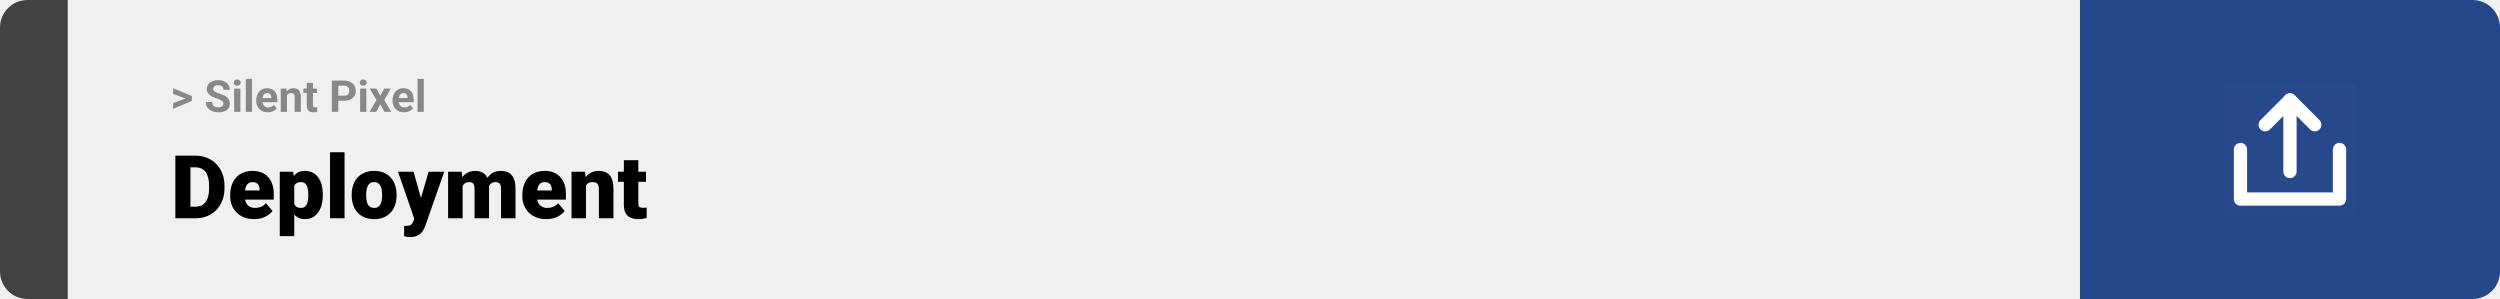
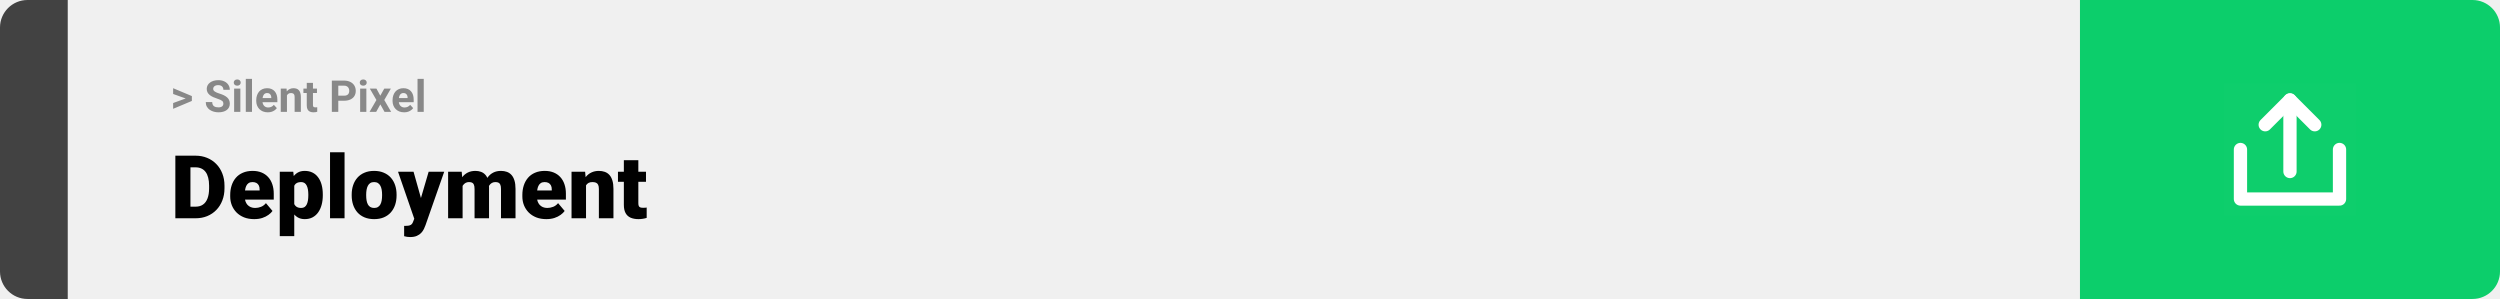
<svg xmlns="http://www.w3.org/2000/svg" width="1363" height="163" viewBox="0 0 1363 163" fill="none">
  <path d="M0 15C0 6.716 6.716 0 15 0H37V163H15C6.716 163 0 156.284 0 148V15Z" fill="#424242" />
  <rect width="1097" height="163" transform="translate(37)" fill="#F0F0F0" />
  <path d="M101.906 53.922L94.394 51.238V48.086L104.602 52.375V54.637L101.906 53.922ZM94.394 56.172L101.918 53.43L104.602 52.785V55.035L94.394 59.324V56.172ZM121.781 56.535C121.781 56.23 121.734 55.957 121.641 55.715C121.555 55.465 121.391 55.238 121.148 55.035C120.906 54.824 120.566 54.617 120.129 54.414C119.691 54.211 119.125 54 118.43 53.781C117.656 53.531 116.922 53.25 116.227 52.938C115.539 52.625 114.93 52.262 114.398 51.848C113.875 51.426 113.461 50.938 113.156 50.383C112.859 49.828 112.711 49.184 112.711 48.449C112.711 47.738 112.867 47.094 113.18 46.516C113.492 45.93 113.93 45.43 114.492 45.016C115.055 44.594 115.719 44.27 116.484 44.043C117.258 43.816 118.105 43.703 119.027 43.703C120.285 43.703 121.383 43.93 122.32 44.383C123.258 44.836 123.984 45.457 124.5 46.246C125.023 47.035 125.285 47.938 125.285 48.953H121.793C121.793 48.453 121.688 48.016 121.477 47.641C121.273 47.258 120.961 46.957 120.539 46.738C120.125 46.52 119.602 46.41 118.969 46.41C118.359 46.41 117.852 46.504 117.445 46.691C117.039 46.871 116.734 47.117 116.531 47.43C116.328 47.734 116.227 48.078 116.227 48.461C116.227 48.75 116.297 49.012 116.438 49.246C116.586 49.48 116.805 49.699 117.094 49.902C117.383 50.105 117.738 50.297 118.16 50.477C118.582 50.656 119.07 50.832 119.625 51.004C120.555 51.285 121.371 51.602 122.074 51.953C122.785 52.305 123.379 52.699 123.855 53.137C124.332 53.574 124.691 54.07 124.934 54.625C125.176 55.18 125.297 55.809 125.297 56.512C125.297 57.254 125.152 57.918 124.863 58.504C124.574 59.09 124.156 59.586 123.609 59.992C123.062 60.398 122.41 60.707 121.652 60.918C120.895 61.129 120.047 61.234 119.109 61.234C118.266 61.234 117.434 61.125 116.613 60.906C115.793 60.68 115.047 60.34 114.375 59.887C113.711 59.434 113.18 58.855 112.781 58.152C112.383 57.449 112.184 56.617 112.184 55.656H115.711C115.711 56.188 115.793 56.637 115.957 57.004C116.121 57.371 116.352 57.668 116.648 57.895C116.953 58.121 117.312 58.285 117.727 58.387C118.148 58.488 118.609 58.539 119.109 58.539C119.719 58.539 120.219 58.453 120.609 58.281C121.008 58.109 121.301 57.871 121.488 57.566C121.684 57.262 121.781 56.918 121.781 56.535ZM131.039 48.32V61H127.652V48.32H131.039ZM127.441 45.016C127.441 44.523 127.613 44.117 127.957 43.797C128.301 43.477 128.762 43.316 129.34 43.316C129.91 43.316 130.367 43.477 130.711 43.797C131.062 44.117 131.238 44.523 131.238 45.016C131.238 45.508 131.062 45.914 130.711 46.234C130.367 46.555 129.91 46.715 129.34 46.715C128.762 46.715 128.301 46.555 127.957 46.234C127.613 45.914 127.441 45.508 127.441 45.016ZM137.391 43V61H134.004V43H137.391ZM146.016 61.234C145.031 61.234 144.148 61.078 143.367 60.766C142.586 60.445 141.922 60.004 141.375 59.441C140.836 58.879 140.422 58.227 140.133 57.484C139.844 56.734 139.699 55.938 139.699 55.094V54.625C139.699 53.664 139.836 52.785 140.109 51.988C140.383 51.191 140.773 50.5 141.281 49.914C141.797 49.328 142.422 48.879 143.156 48.566C143.891 48.246 144.719 48.086 145.641 48.086C146.539 48.086 147.336 48.234 148.031 48.531C148.727 48.828 149.309 49.25 149.777 49.797C150.254 50.344 150.613 51 150.855 51.766C151.098 52.523 151.219 53.367 151.219 54.297V55.703H141.141V53.453H147.902V53.195C147.902 52.727 147.816 52.309 147.645 51.941C147.48 51.566 147.23 51.27 146.895 51.051C146.559 50.832 146.129 50.723 145.605 50.723C145.16 50.723 144.777 50.82 144.457 51.016C144.137 51.211 143.875 51.484 143.672 51.836C143.477 52.188 143.328 52.602 143.227 53.078C143.133 53.547 143.086 54.062 143.086 54.625V55.094C143.086 55.602 143.156 56.07 143.297 56.5C143.445 56.93 143.652 57.301 143.918 57.613C144.191 57.926 144.52 58.168 144.902 58.34C145.293 58.512 145.734 58.598 146.227 58.598C146.836 58.598 147.402 58.48 147.926 58.246C148.457 58.004 148.914 57.641 149.297 57.156L150.938 58.938C150.672 59.32 150.309 59.688 149.848 60.039C149.395 60.391 148.848 60.68 148.207 60.906C147.566 61.125 146.836 61.234 146.016 61.234ZM156.445 51.027V61H153.07V48.32H156.234L156.445 51.027ZM155.953 54.215H155.039C155.039 53.277 155.16 52.434 155.402 51.684C155.645 50.926 155.984 50.281 156.422 49.75C156.859 49.211 157.379 48.801 157.98 48.52C158.59 48.23 159.27 48.086 160.02 48.086C160.613 48.086 161.156 48.172 161.648 48.344C162.141 48.516 162.562 48.789 162.914 49.164C163.273 49.539 163.547 50.035 163.734 50.652C163.93 51.27 164.027 52.023 164.027 52.914V61H160.629V52.902C160.629 52.34 160.551 51.902 160.395 51.59C160.238 51.277 160.008 51.059 159.703 50.934C159.406 50.801 159.039 50.734 158.602 50.734C158.148 50.734 157.754 50.824 157.418 51.004C157.09 51.184 156.816 51.434 156.598 51.754C156.387 52.066 156.227 52.434 156.117 52.855C156.008 53.277 155.953 53.73 155.953 54.215ZM172.805 48.32V50.711H165.422V48.32H172.805ZM167.25 45.191H170.625V57.18C170.625 57.547 170.672 57.828 170.766 58.023C170.867 58.219 171.016 58.355 171.211 58.434C171.406 58.504 171.652 58.539 171.949 58.539C172.16 58.539 172.348 58.531 172.512 58.516C172.684 58.492 172.828 58.469 172.945 58.445L172.957 60.93C172.668 61.023 172.355 61.098 172.02 61.152C171.684 61.207 171.312 61.234 170.906 61.234C170.164 61.234 169.516 61.113 168.961 60.871C168.414 60.621 167.992 60.223 167.695 59.676C167.398 59.129 167.25 58.41 167.25 57.52V45.191ZM187.559 54.918H183.211V52.176H187.559C188.23 52.176 188.777 52.066 189.199 51.848C189.621 51.621 189.93 51.309 190.125 50.91C190.32 50.512 190.418 50.062 190.418 49.562C190.418 49.055 190.32 48.582 190.125 48.145C189.93 47.707 189.621 47.355 189.199 47.09C188.777 46.824 188.23 46.691 187.559 46.691H184.43V61H180.914V43.938H187.559C188.895 43.938 190.039 44.18 190.992 44.664C191.953 45.141 192.688 45.801 193.195 46.645C193.703 47.488 193.957 48.453 193.957 49.539C193.957 50.641 193.703 51.594 193.195 52.398C192.688 53.203 191.953 53.824 190.992 54.262C190.039 54.699 188.895 54.918 187.559 54.918ZM199.734 48.32V61H196.348V48.32H199.734ZM196.137 45.016C196.137 44.523 196.309 44.117 196.652 43.797C196.996 43.477 197.457 43.316 198.035 43.316C198.605 43.316 199.062 43.477 199.406 43.797C199.758 44.117 199.934 44.523 199.934 45.016C199.934 45.508 199.758 45.914 199.406 46.234C199.062 46.555 198.605 46.715 198.035 46.715C197.457 46.715 196.996 46.555 196.652 46.234C196.309 45.914 196.137 45.508 196.137 45.016ZM205.242 48.32L207.34 52.176L209.496 48.32H213.094L209.508 54.52L213.258 61H209.648L207.363 56.922L205.078 61H201.469L205.219 54.52L201.633 48.32H205.242ZM220.336 61.234C219.352 61.234 218.469 61.078 217.688 60.766C216.906 60.445 216.242 60.004 215.695 59.441C215.156 58.879 214.742 58.227 214.453 57.484C214.164 56.734 214.02 55.938 214.02 55.094V54.625C214.02 53.664 214.156 52.785 214.43 51.988C214.703 51.191 215.094 50.5 215.602 49.914C216.117 49.328 216.742 48.879 217.477 48.566C218.211 48.246 219.039 48.086 219.961 48.086C220.859 48.086 221.656 48.234 222.352 48.531C223.047 48.828 223.629 49.25 224.098 49.797C224.574 50.344 224.934 51 225.176 51.766C225.418 52.523 225.539 53.367 225.539 54.297V55.703H215.461V53.453H222.223V53.195C222.223 52.727 222.137 52.309 221.965 51.941C221.801 51.566 221.551 51.27 221.215 51.051C220.879 50.832 220.449 50.723 219.926 50.723C219.48 50.723 219.098 50.82 218.777 51.016C218.457 51.211 218.195 51.484 217.992 51.836C217.797 52.188 217.648 52.602 217.547 53.078C217.453 53.547 217.406 54.062 217.406 54.625V55.094C217.406 55.602 217.477 56.07 217.617 56.5C217.766 56.93 217.973 57.301 218.238 57.613C218.512 57.926 218.84 58.168 219.223 58.34C219.613 58.512 220.055 58.598 220.547 58.598C221.156 58.598 221.723 58.48 222.246 58.246C222.777 58.004 223.234 57.641 223.617 57.156L225.258 58.938C224.992 59.32 224.629 59.688 224.168 60.039C223.715 60.391 223.168 60.68 222.527 60.906C221.887 61.125 221.156 61.234 220.336 61.234ZM231.023 43V61H227.637V43H231.023Z" fill="#888888" />
  <path d="M106.688 119H99.117L99.164 112.672H106.688C108.25 112.672 109.57 112.297 110.648 111.547C111.742 110.797 112.57 109.68 113.133 108.195C113.711 106.695 114 104.852 114 102.664V101.188C114 99.547 113.836 98.109 113.508 96.875C113.195 95.625 112.727 94.586 112.102 93.758C111.477 92.914 110.695 92.281 109.758 91.859C108.836 91.438 107.773 91.227 106.57 91.227H98.977V84.875H106.57C108.883 84.875 111 85.273 112.922 86.07C114.859 86.852 116.531 87.977 117.938 89.445C119.359 90.898 120.453 92.625 121.219 94.625C122 96.609 122.391 98.812 122.391 101.234V102.664C122.391 105.07 122 107.273 121.219 109.273C120.453 111.273 119.367 113 117.961 114.453C116.555 115.906 114.891 117.031 112.969 117.828C111.062 118.609 108.969 119 106.688 119ZM103.828 84.875V119H95.602V84.875H103.828ZM138.586 119.469C136.523 119.469 134.68 119.148 133.055 118.508C131.43 117.852 130.055 116.953 128.93 115.812C127.82 114.672 126.969 113.359 126.375 111.875C125.797 110.391 125.508 108.82 125.508 107.164V106.273C125.508 104.414 125.766 102.695 126.281 101.117C126.797 99.523 127.562 98.133 128.578 96.945C129.594 95.758 130.867 94.836 132.398 94.18C133.93 93.508 135.711 93.172 137.742 93.172C139.539 93.172 141.148 93.461 142.57 94.039C143.992 94.617 145.195 95.445 146.18 96.523C147.18 97.602 147.938 98.906 148.453 100.438C148.984 101.969 149.25 103.688 149.25 105.594V108.805H128.531V103.859H141.539V103.25C141.555 102.406 141.406 101.688 141.094 101.094C140.797 100.5 140.359 100.047 139.781 99.734C139.203 99.422 138.5 99.266 137.672 99.266C136.812 99.266 136.102 99.453 135.539 99.828C134.992 100.203 134.562 100.719 134.25 101.375C133.953 102.016 133.742 102.758 133.617 103.602C133.492 104.445 133.43 105.336 133.43 106.273V107.164C133.43 108.102 133.555 108.953 133.805 109.719C134.07 110.484 134.445 111.141 134.93 111.688C135.43 112.219 136.023 112.633 136.711 112.93C137.414 113.227 138.211 113.375 139.102 113.375C140.18 113.375 141.242 113.172 142.289 112.766C143.336 112.359 144.234 111.688 144.984 110.75L148.57 115.016C148.055 115.75 147.32 116.461 146.367 117.148C145.43 117.836 144.305 118.398 142.992 118.836C141.68 119.258 140.211 119.469 138.586 119.469ZM160.43 98.516V128.75H152.531V93.641H159.891L160.43 98.516ZM175.992 106.016V106.508C175.992 108.352 175.781 110.062 175.359 111.641C174.938 113.219 174.312 114.594 173.484 115.766C172.656 116.938 171.625 117.852 170.391 118.508C169.172 119.148 167.758 119.469 166.148 119.469C164.633 119.469 163.328 119.133 162.234 118.461C161.141 117.789 160.227 116.859 159.492 115.672C158.758 114.484 158.164 113.125 157.711 111.594C157.258 110.062 156.898 108.445 156.633 106.742V106.109C156.898 104.281 157.258 102.586 157.711 101.023C158.164 99.445 158.758 98.07 159.492 96.898C160.227 95.727 161.133 94.812 162.211 94.156C163.305 93.5 164.609 93.172 166.125 93.172C167.734 93.172 169.148 93.477 170.367 94.086C171.602 94.695 172.633 95.57 173.461 96.711C174.305 97.836 174.938 99.188 175.359 100.766C175.781 102.344 175.992 104.094 175.992 106.016ZM168.094 106.508V106.016C168.094 105.031 168.023 104.133 167.883 103.32C167.742 102.492 167.516 101.773 167.203 101.164C166.906 100.555 166.508 100.086 166.008 99.758C165.508 99.43 164.891 99.266 164.156 99.266C163.312 99.266 162.602 99.398 162.023 99.664C161.461 99.914 161.008 100.305 160.664 100.836C160.336 101.352 160.102 102 159.961 102.781C159.836 103.547 159.781 104.445 159.797 105.477V107.398C159.766 108.586 159.883 109.633 160.148 110.539C160.414 111.43 160.875 112.125 161.531 112.625C162.188 113.125 163.078 113.375 164.203 113.375C164.953 113.375 165.578 113.203 166.078 112.859C166.578 112.5 166.977 112.008 167.273 111.383C167.57 110.742 167.781 110.008 167.906 109.18C168.031 108.352 168.094 107.461 168.094 106.508ZM187.852 83V119H179.93V83H187.852ZM191.742 106.578V106.086C191.742 104.227 192.008 102.516 192.539 100.953C193.07 99.375 193.852 98.008 194.883 96.852C195.914 95.695 197.188 94.797 198.703 94.156C200.219 93.5 201.969 93.172 203.953 93.172C205.953 93.172 207.711 93.5 209.227 94.156C210.758 94.797 212.039 95.695 213.07 96.852C214.102 98.008 214.883 99.375 215.414 100.953C215.945 102.516 216.211 104.227 216.211 106.086V106.578C216.211 108.422 215.945 110.133 215.414 111.711C214.883 113.273 214.102 114.641 213.07 115.812C212.039 116.969 210.766 117.867 209.25 118.508C207.734 119.148 205.984 119.469 204 119.469C202.016 119.469 200.258 119.148 198.727 118.508C197.195 117.867 195.914 116.969 194.883 115.812C193.852 114.641 193.07 113.273 192.539 111.711C192.008 110.133 191.742 108.422 191.742 106.578ZM199.641 106.086V106.578C199.641 107.531 199.711 108.422 199.852 109.25C199.992 110.078 200.227 110.805 200.555 111.43C200.883 112.039 201.328 112.516 201.891 112.859C202.453 113.203 203.156 113.375 204 113.375C204.828 113.375 205.516 113.203 206.062 112.859C206.625 112.516 207.07 112.039 207.398 111.43C207.727 110.805 207.961 110.078 208.102 109.25C208.242 108.422 208.312 107.531 208.312 106.578V106.086C208.312 105.164 208.242 104.297 208.102 103.484C207.961 102.656 207.727 101.93 207.398 101.305C207.07 100.664 206.625 100.164 206.062 99.805C205.5 99.445 204.797 99.266 203.953 99.266C203.125 99.266 202.43 99.445 201.867 99.805C201.32 100.164 200.883 100.664 200.555 101.305C200.227 101.93 199.992 102.656 199.852 103.484C199.711 104.297 199.641 105.164 199.641 106.086ZM227.133 116.023L233.695 93.641H242.18L231.984 122.773C231.766 123.414 231.477 124.102 231.117 124.836C230.758 125.586 230.266 126.297 229.641 126.969C229.016 127.641 228.211 128.188 227.227 128.609C226.258 129.031 225.055 129.242 223.617 129.242C222.852 129.242 222.289 129.203 221.93 129.125C221.586 129.062 221.055 128.945 220.336 128.773V123.125C220.539 123.125 220.711 123.125 220.852 123.125C221.008 123.125 221.18 123.125 221.367 123.125C222.211 123.125 222.883 123.039 223.383 122.867C223.898 122.695 224.289 122.445 224.555 122.117C224.836 121.789 225.055 121.391 225.211 120.922L227.133 116.023ZM225.469 93.641L230.461 111.383L231.328 119.75H226.031L217.008 93.641H225.469ZM252.211 99.008V119H244.312V93.641H251.719L252.211 99.008ZM251.25 105.453L249.445 105.5C249.445 103.719 249.656 102.078 250.078 100.578C250.5 99.078 251.125 97.773 251.953 96.664C252.781 95.555 253.797 94.695 255 94.086C256.219 93.477 257.625 93.172 259.219 93.172C260.328 93.172 261.336 93.344 262.242 93.688C263.148 94.016 263.93 94.539 264.586 95.258C265.242 95.961 265.742 96.883 266.086 98.023C266.445 99.148 266.625 100.5 266.625 102.078V119H258.727V103.086C258.727 102.008 258.602 101.195 258.352 100.648C258.117 100.102 257.773 99.734 257.32 99.547C256.867 99.359 256.312 99.266 255.656 99.266C254.969 99.266 254.352 99.422 253.805 99.734C253.258 100.047 252.789 100.484 252.398 101.047C252.023 101.594 251.734 102.242 251.531 102.992C251.344 103.742 251.25 104.562 251.25 105.453ZM265.734 105.453L263.531 105.5C263.531 103.719 263.727 102.078 264.117 100.578C264.523 99.078 265.125 97.773 265.922 96.664C266.734 95.555 267.742 94.695 268.945 94.086C270.148 93.477 271.547 93.172 273.141 93.172C274.297 93.172 275.359 93.344 276.328 93.688C277.297 94.031 278.133 94.586 278.836 95.352C279.539 96.117 280.086 97.133 280.477 98.398C280.867 99.648 281.062 101.195 281.062 103.039V119H273.141V103.039C273.141 101.992 273.016 101.203 272.766 100.672C272.531 100.125 272.188 99.758 271.734 99.57C271.281 99.367 270.742 99.266 270.117 99.266C269.367 99.266 268.719 99.422 268.172 99.734C267.625 100.047 267.164 100.484 266.789 101.047C266.43 101.594 266.164 102.242 265.992 102.992C265.82 103.742 265.734 104.562 265.734 105.453ZM297.867 119.469C295.805 119.469 293.961 119.148 292.336 118.508C290.711 117.852 289.336 116.953 288.211 115.812C287.102 114.672 286.25 113.359 285.656 111.875C285.078 110.391 284.789 108.82 284.789 107.164V106.273C284.789 104.414 285.047 102.695 285.562 101.117C286.078 99.523 286.844 98.133 287.859 96.945C288.875 95.758 290.148 94.836 291.68 94.18C293.211 93.508 294.992 93.172 297.023 93.172C298.82 93.172 300.43 93.461 301.852 94.039C303.273 94.617 304.477 95.445 305.461 96.523C306.461 97.602 307.219 98.906 307.734 100.438C308.266 101.969 308.531 103.688 308.531 105.594V108.805H287.812V103.859H300.82V103.25C300.836 102.406 300.688 101.688 300.375 101.094C300.078 100.5 299.641 100.047 299.062 99.734C298.484 99.422 297.781 99.266 296.953 99.266C296.094 99.266 295.383 99.453 294.82 99.828C294.273 100.203 293.844 100.719 293.531 101.375C293.234 102.016 293.023 102.758 292.898 103.602C292.773 104.445 292.711 105.336 292.711 106.273V107.164C292.711 108.102 292.836 108.953 293.086 109.719C293.352 110.484 293.727 111.141 294.211 111.688C294.711 112.219 295.305 112.633 295.992 112.93C296.695 113.227 297.492 113.375 298.383 113.375C299.461 113.375 300.523 113.172 301.57 112.766C302.617 112.359 303.516 111.688 304.266 110.75L307.852 115.016C307.336 115.75 306.602 116.461 305.648 117.148C304.711 117.836 303.586 118.398 302.273 118.836C300.961 119.258 299.492 119.469 297.867 119.469ZM319.5 99.055V119H311.602V93.641H319.008L319.5 99.055ZM318.562 105.453L316.711 105.5C316.711 103.562 316.945 101.836 317.414 100.32C317.883 98.789 318.547 97.492 319.406 96.43C320.266 95.367 321.289 94.562 322.477 94.016C323.68 93.453 325.016 93.172 326.484 93.172C327.656 93.172 328.727 93.344 329.695 93.688C330.68 94.031 331.523 94.586 332.227 95.352C332.945 96.117 333.492 97.133 333.867 98.398C334.258 99.648 334.453 101.195 334.453 103.039V119H326.508V103.016C326.508 102 326.367 101.227 326.086 100.695C325.805 100.148 325.398 99.773 324.867 99.57C324.336 99.367 323.688 99.266 322.922 99.266C322.109 99.266 321.422 99.422 320.859 99.734C320.297 100.047 319.844 100.484 319.5 101.047C319.172 101.594 318.93 102.242 318.773 102.992C318.633 103.742 318.562 104.562 318.562 105.453ZM352.195 93.641V99.125H336.914V93.641H352.195ZM340.125 87.336H348.023V110.727C348.023 111.398 348.102 111.922 348.258 112.297C348.414 112.656 348.68 112.914 349.055 113.07C349.445 113.211 349.961 113.281 350.602 113.281C351.055 113.281 351.43 113.273 351.727 113.258C352.023 113.227 352.305 113.188 352.57 113.141V118.789C351.898 119.008 351.195 119.172 350.461 119.281C349.727 119.406 348.945 119.469 348.117 119.469C346.43 119.469 344.984 119.203 343.781 118.672C342.594 118.141 341.688 117.305 341.062 116.164C340.438 115.023 340.125 113.539 340.125 111.711V87.336Z" fill="black" />
-   <path d="M1134 0H1348C1356.28 0 1363 6.716 1363 15V148C1363 156.284 1356.28 163 1348 163H1134V0Z" fill="#23488A" />
+   <path d="M1134 0H1348C1356.28 0 1363 6.716 1363 15V148C1363 156.284 1356.28 163 1348 163H1134V0Z" fill="#0CCE6B" />
  <path d="M1212.5 117.5L1212.5 45.5L1284.5 45.5L1284.5 117.5L1212.5 117.5Z" fill="white" fill-opacity="0.01" />
  <path d="M1221.5 81.513L1221.5 108.5L1275.5 108.5L1275.5 81.5" stroke="white" stroke-width="7.24" stroke-linecap="round" stroke-linejoin="round" />
  <path d="M1262 68L1248.5 54.5L1235 68" stroke="white" stroke-width="7.24" stroke-linecap="round" stroke-linejoin="round" />
  <path d="M1248.49 93.5L1248.49 54.5" stroke="white" stroke-width="7.24" stroke-linecap="round" stroke-linejoin="round" />
</svg>
